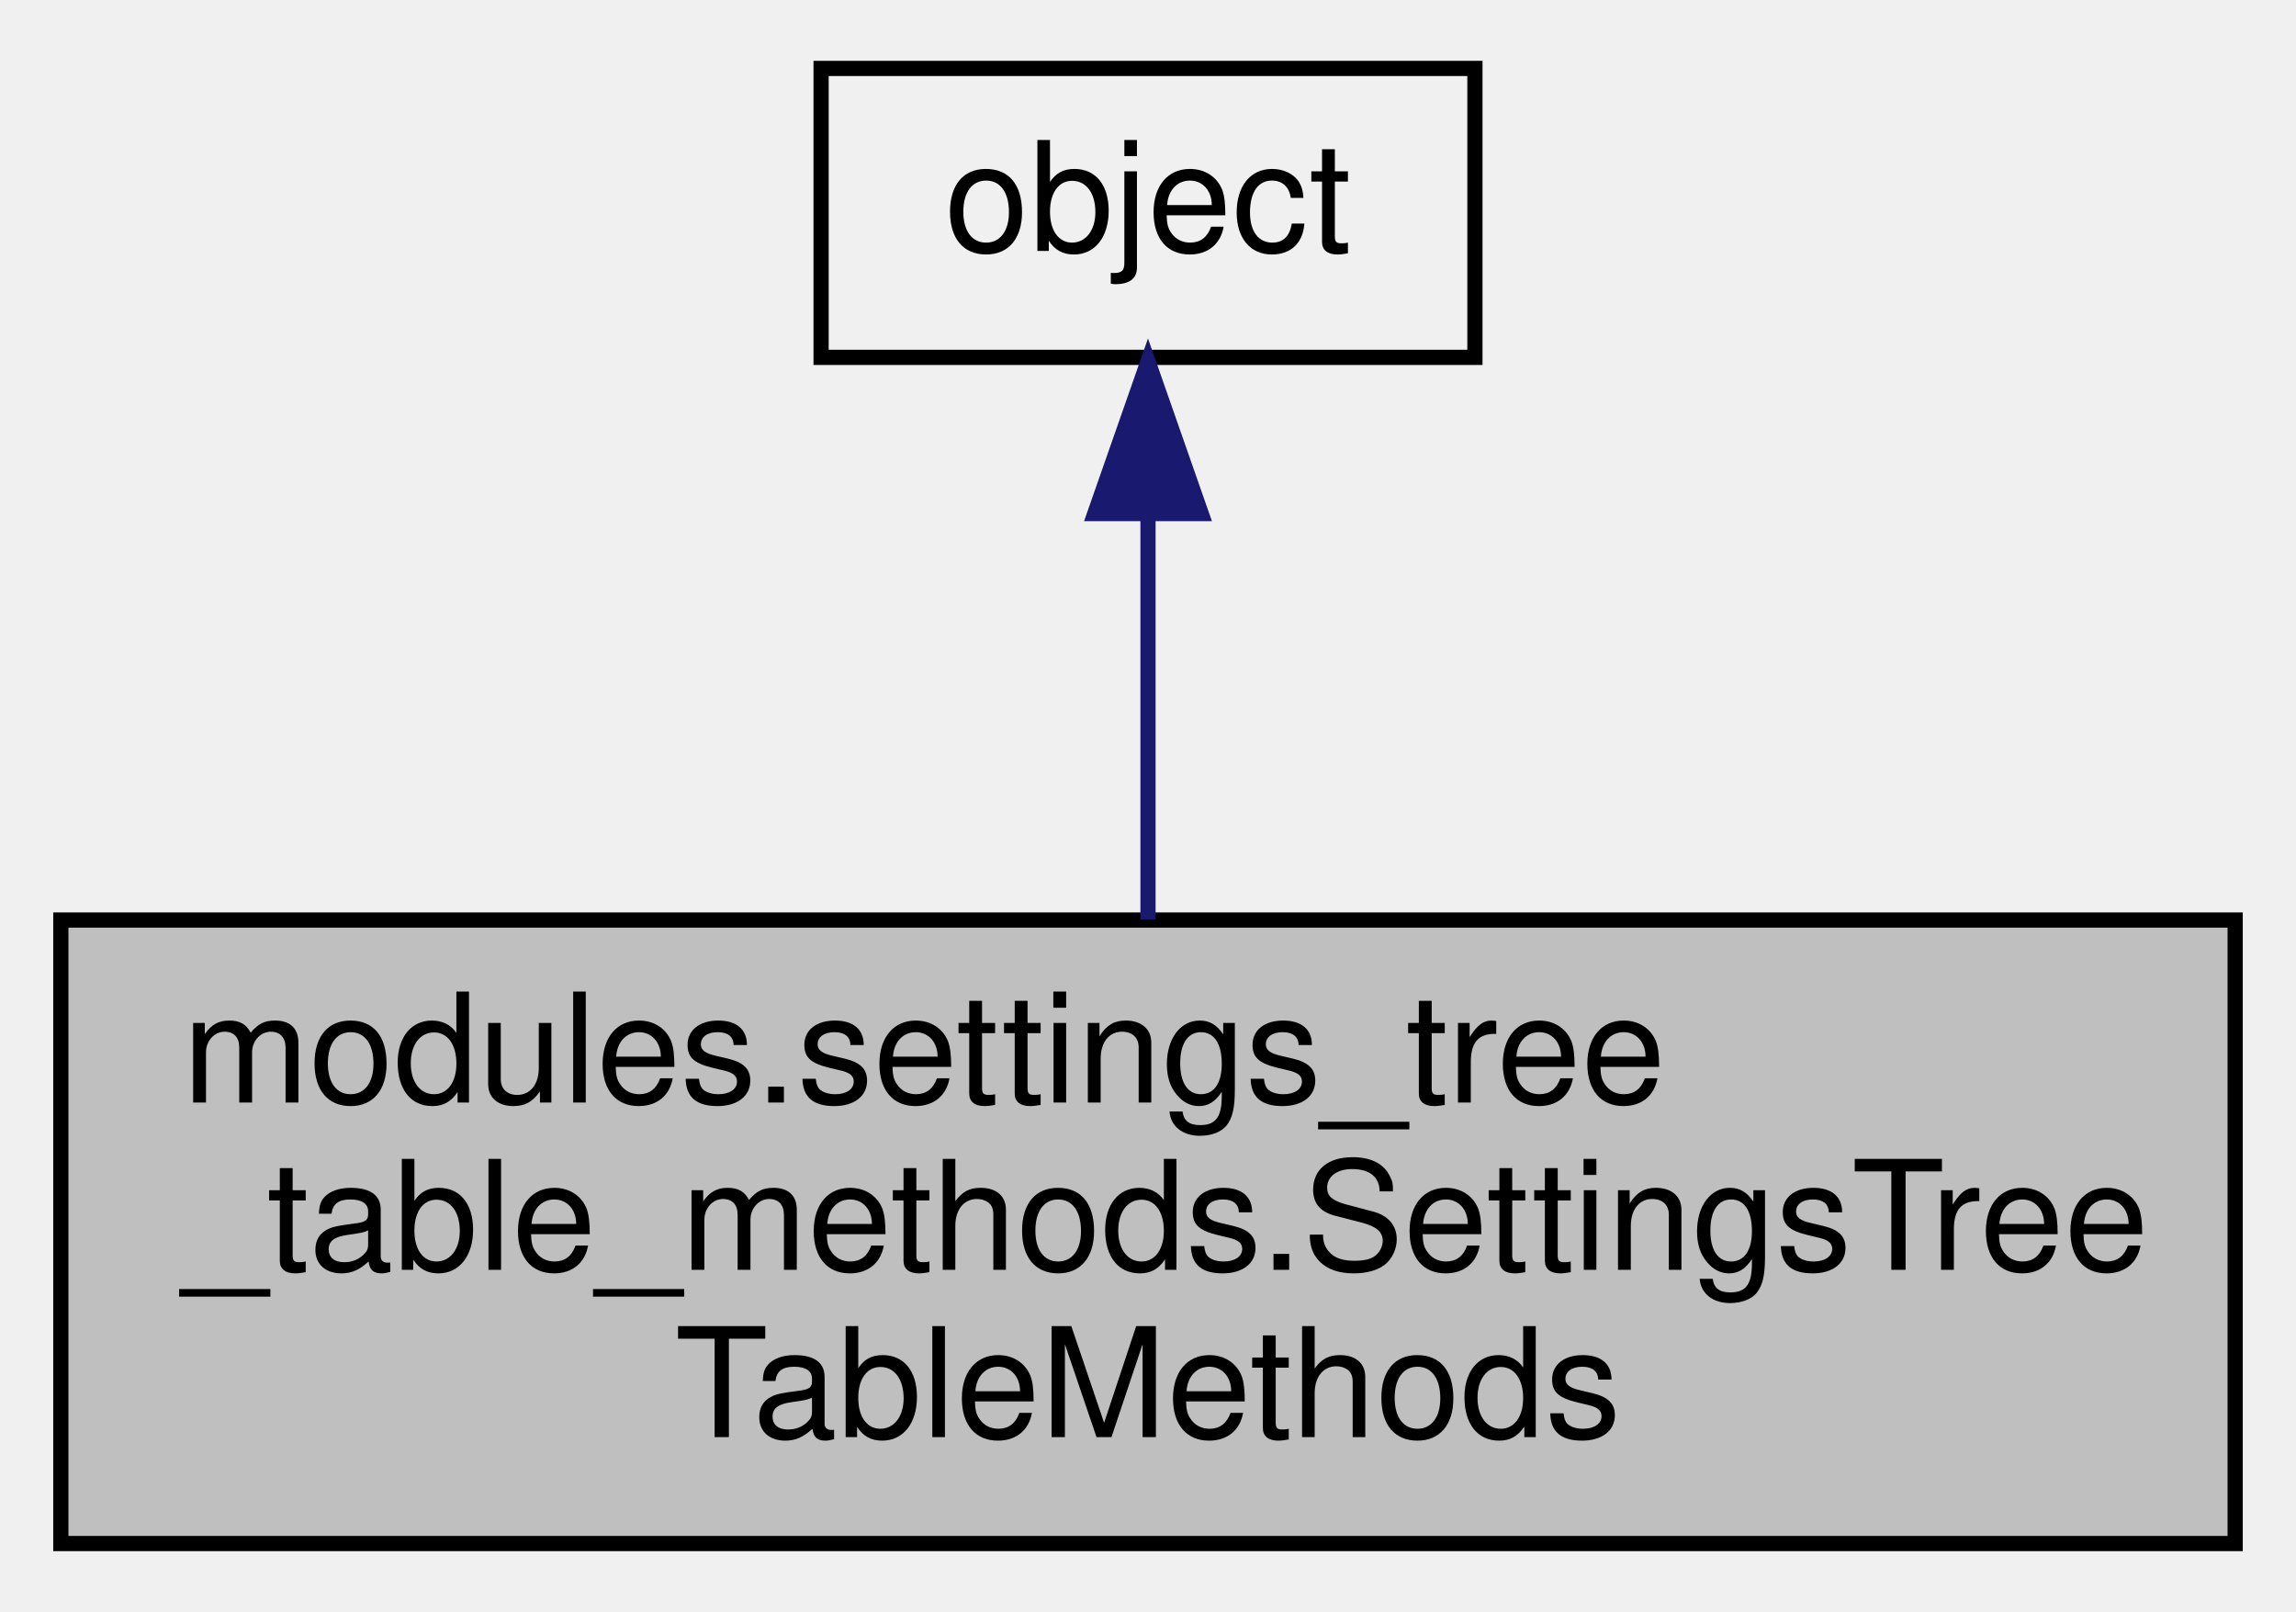
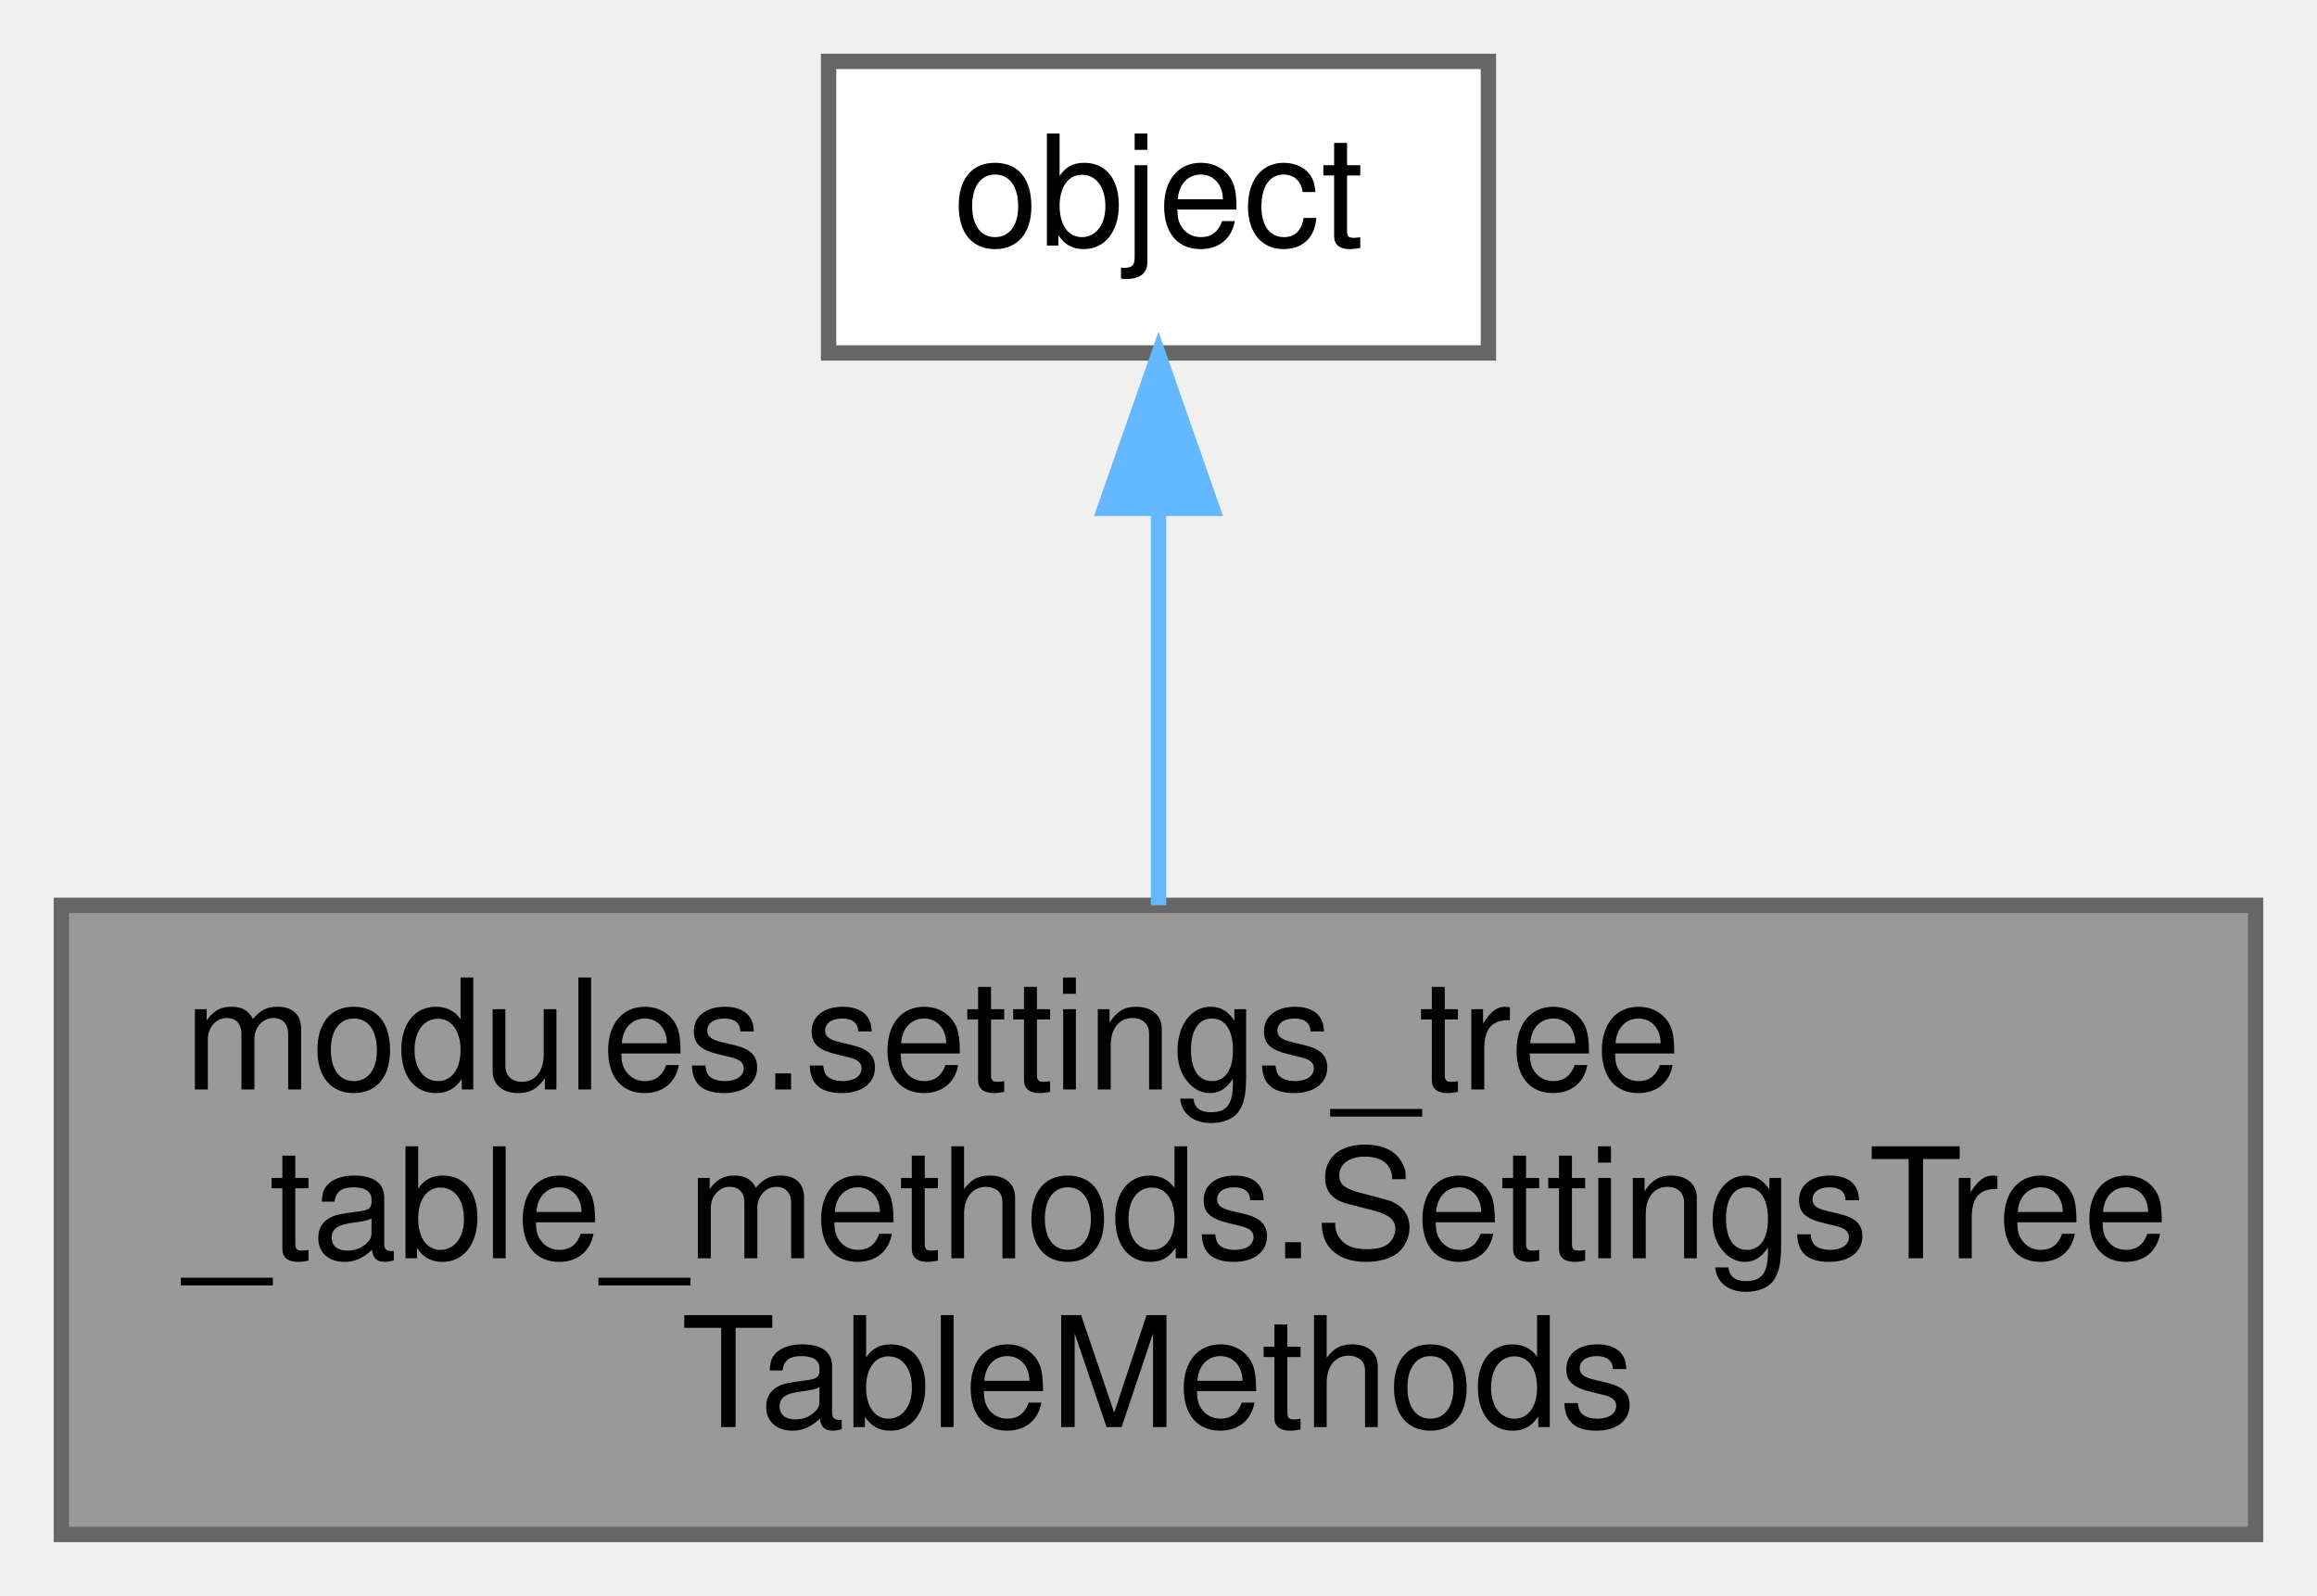
- <svg xmlns="http://www.w3.org/2000/svg" xmlns:xlink="http://www.w3.org/1999/xlink" width="151pt" height="106pt" viewBox="0.00 0.00 151.00 106.00">
-   <g id="graph0" class="graph" transform="scale(1 1) rotate(0) translate(4 102)">
+ <svg xmlns="http://www.w3.org/2000/svg" xmlns:xlink="http://www.w3.org/1999/xlink" width="151pt" height="104pt" viewBox="0.00 0.00 151.00 104.00">
+   <g id="graph0" class="graph" transform="scale(1 1) rotate(0) translate(4 100)">
    <g id="node1" class="node">
      <g id="a_node1">
        <a xlink:title=" ">
-           <polygon fill="#bfbfbf" stroke="black" points="0,-0.5 0,-41.5 143,-41.5 143,-0.5 0,-0.5" />
-           <text text-anchor="start" x="8" y="-29.5" font-family="Helvetica,sans-Serif" font-size="10.00">modules.settings_tree</text>
-           <text text-anchor="start" x="8" y="-18.5" font-family="Helvetica,sans-Serif" font-size="10.00">_table_methods.SettingsTree</text>
-           <text text-anchor="middle" x="71.5" y="-7.5" font-family="Helvetica,sans-Serif" font-size="10.00">TableMethods</text>
+           <polygon fill="#999999" stroke="#666666" points="143,-41 0,-41 0,0 143,0 143,-41" />
+           <text text-anchor="start" x="8" y="-29" font-family="Helvetica,sans-Serif" font-size="10.00">modules.settings_tree</text>
+           <text text-anchor="start" x="8" y="-18" font-family="Helvetica,sans-Serif" font-size="10.00">_table_methods.SettingsTree</text>
+           <text text-anchor="middle" x="71.5" y="-7" font-family="Helvetica,sans-Serif" font-size="10.00">TableMethods</text>
        </a>
      </g>
    </g>
    <g id="node2" class="node">
      <g id="a_node2">
        <a xlink:title=" ">
-           <polygon fill="none" stroke="black" points="50,-78.5 50,-97.5 93,-97.5 93,-78.5 50,-78.5" />
-           <text text-anchor="middle" x="71.5" y="-85.5" font-family="Helvetica,sans-Serif" font-size="10.00">object</text>
+           <polygon fill="white" stroke="#666666" points="93,-96 50,-96 50,-77 93,-77 93,-96" />
+           <text text-anchor="middle" x="71.5" y="-84" font-family="Helvetica,sans-Serif" font-size="10.00">object</text>
        </a>
      </g>
    </g>
    <g id="edge1" class="edge">
-       <path fill="none" stroke="midnightblue" d="M71.5,-68.04C71.5,-59.71 71.5,-49.94 71.5,-41.54" />
-       <polygon fill="midnightblue" stroke="midnightblue" points="68,-68.23 71.5,-78.23 75,-68.23 68,-68.23" />
+       <path fill="none" stroke="#63b8ff" d="M71.5,-66.63C71.5,-58.56 71.5,-49.15 71.5,-41.01" />
+       <polygon fill="#63b8ff" stroke="#63b8ff" points="68,-66.87 71.5,-76.87 75,-66.87 68,-66.87" />
    </g>
  </g>
</svg>
